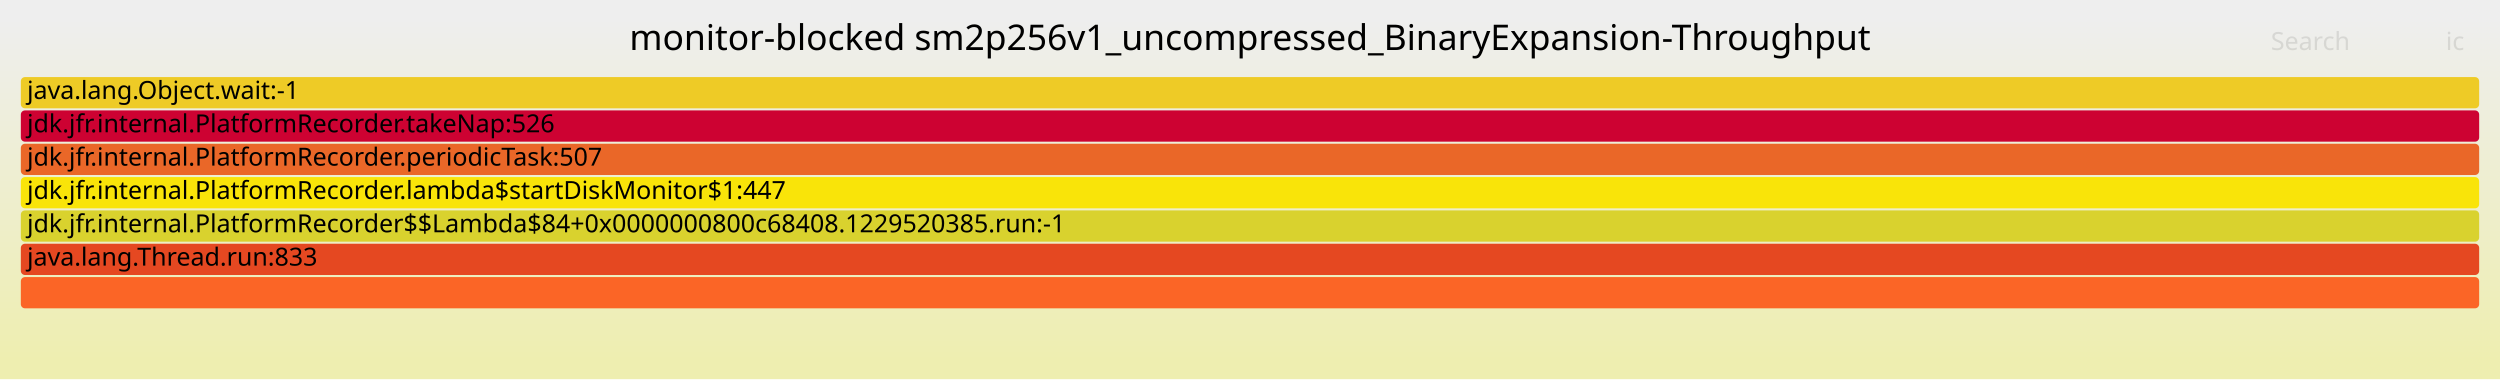
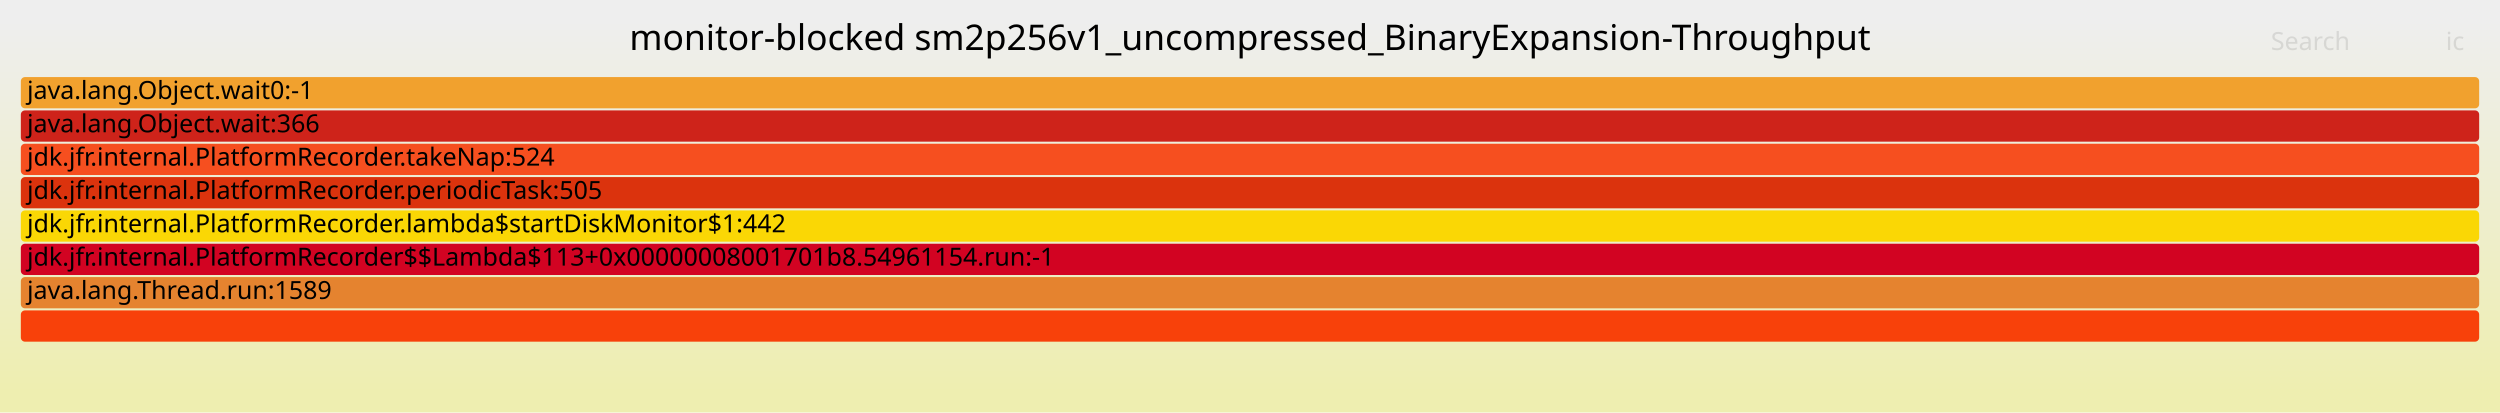
- <svg xmlns="http://www.w3.org/2000/svg" version="1.1" width="1200" height="182" viewBox="0 0 1200 182">
+ <svg xmlns="http://www.w3.org/2000/svg" version="1.1" width="1200" height="198" viewBox="0 0 1200 198">
  <defs>
    <linearGradient id="background" y1="0" y2="1" x1="0" x2="0">
      <stop stop-color="#eeeeee" offset="5%" />
      <stop stop-color="#eeeeb0" offset="95%" />
    </linearGradient>
  </defs>
  <style type="text/css">
	text { font-family:Verdana; font-size:12px; fill:rgb(0,0,0); }
	#search, #ignorecase { opacity:0.1; cursor:pointer; }
	#search:hover, #search.show, #ignorecase:hover, #ignorecase.show { opacity:1; }
	#subtitle { text-anchor:middle; font-color:rgb(160,160,160); }
	#title { text-anchor:middle; font-size:17px}
	#unzoom { cursor:pointer; }
	#frames &gt; *:hover { stroke:black; stroke-width:0.5; cursor:pointer; }
	.hide { display:none; }
	.parent { opacity:0.5; }
</style>
-   <rect x="0.0" y="0" width="1200.0" height="182.0" fill="url(#background)" />
+   <rect x="0.0" y="0" width="1200.0" height="198.0" fill="url(#background)" />
  <text id="title" x="600.00" y="24">monitor-blocked sm2p256v1_uncompressed_BinaryExpansion-Throughput</text>
-   <text id="details" x="10.00" y="165"> </text>
+   <text id="details" x="10.00" y="181"> </text>
  <text id="unzoom" x="10.00" y="24" class="hide">Reset Zoom</text>
  <text id="search" x="1090.00" y="24">Search</text>
  <text id="ignorecase" x="1174.00" y="24">ic</text>
-   <text id="matched" x="1090.00" y="165"> </text>
+   <text id="matched" x="1090.00" y="181"> </text>
  <g id="frames">
    <g>
-       <rect x="10.0" y="117" width="1180.0" height="15.0" fill="rgb(229,72,33)" rx="2" ry="2" />
-       <text x="13.00" y="127.5">java.lang.Thread.run:833</text>
+       <rect x="10.0" y="53" width="1180.0" height="15.0" fill="rgb(206,35,26)" rx="2" ry="2" />
+       <text x="13.00" y="63.5">java.lang.Object.wait:366</text>
    </g>
    <g>
-       <rect x="10.0" y="85" width="1180.0" height="15.0" fill="rgb(249,228,9)" rx="2" ry="2" />
-       <text x="13.00" y="95.5">jdk.jfr.internal.PlatformRecorder.lambda$startDiskMonitor$1:447</text>
+       <rect x="10.0" y="101" width="1180.0" height="15.0" fill="rgb(250,215,5)" rx="2" ry="2" />
+       <text x="13.00" y="111.5">jdk.jfr.internal.PlatformRecorder.lambda$startDiskMonitor$1:442</text>
    </g>
    <g>
-       <rect x="10.0" y="69" width="1180.0" height="15.0" fill="rgb(234,103,40)" rx="2" ry="2" />
-       <text x="13.00" y="79.5">jdk.jfr.internal.PlatformRecorder.periodicTask:507</text>
+       <rect x="10.0" y="69" width="1180.0" height="15.0" fill="rgb(246,79,31)" rx="2" ry="2" />
+       <text x="13.00" y="79.5">jdk.jfr.internal.PlatformRecorder.takeNap:524</text>
    </g>
    <g>
-       <rect x="10.0" y="37" width="1180.0" height="15.0" fill="rgb(238,203,38)" rx="2" ry="2" />
-       <text x="13.00" y="47.5">java.lang.Object.wait:-1</text>
+       <rect x="10.0" y="85" width="1180.0" height="15.0" fill="rgb(219,51,13)" rx="2" ry="2" />
+       <text x="13.00" y="95.5">jdk.jfr.internal.PlatformRecorder.periodicTask:505</text>
    </g>
    <g>
-       <rect x="10.0" y="53" width="1180.0" height="15.0" fill="rgb(205,2,50)" rx="2" ry="2" />
-       <text x="13.00" y="63.5">jdk.jfr.internal.PlatformRecorder.takeNap:526</text>
+       <rect x="10.0" y="37" width="1180.0" height="15.0" fill="rgb(241,161,46)" rx="2" ry="2" />
+       <text x="13.00" y="47.5">java.lang.Object.wait0:-1</text>
    </g>
    <g>
-       <rect x="10.0" y="133" width="1180.0" height="15.0" fill="rgb(251,101,38)" rx="2" ry="2" />
-       <text x="13.00" y="143.5" />
+       <rect x="10.0" y="117" width="1180.0" height="15.0" fill="rgb(210,3,34)" rx="2" ry="2" />
+       <text x="13.00" y="127.5">jdk.jfr.internal.PlatformRecorder$$Lambda$113+0x00000008001701b8.54961154.run:-1</text>
    </g>
    <g>
-       <rect x="10.0" y="101" width="1180.0" height="15.0" fill="rgb(217,210,46)" rx="2" ry="2" />
-       <text x="13.00" y="111.5">jdk.jfr.internal.PlatformRecorder$$Lambda$84+0x0000000800c68408.1229520385.run:-1</text>
+       <rect x="10.0" y="149" width="1180.0" height="15.0" fill="rgb(248,65,10)" rx="2" ry="2" />
+       <text x="13.00" y="159.5" />
+     </g>
+     <g>
+       <rect x="10.0" y="133" width="1180.0" height="15.0" fill="rgb(229,131,47)" rx="2" ry="2" />
+       <text x="13.00" y="143.5">java.lang.Thread.run:1589</text>
    </g>
  </g>
</svg>
